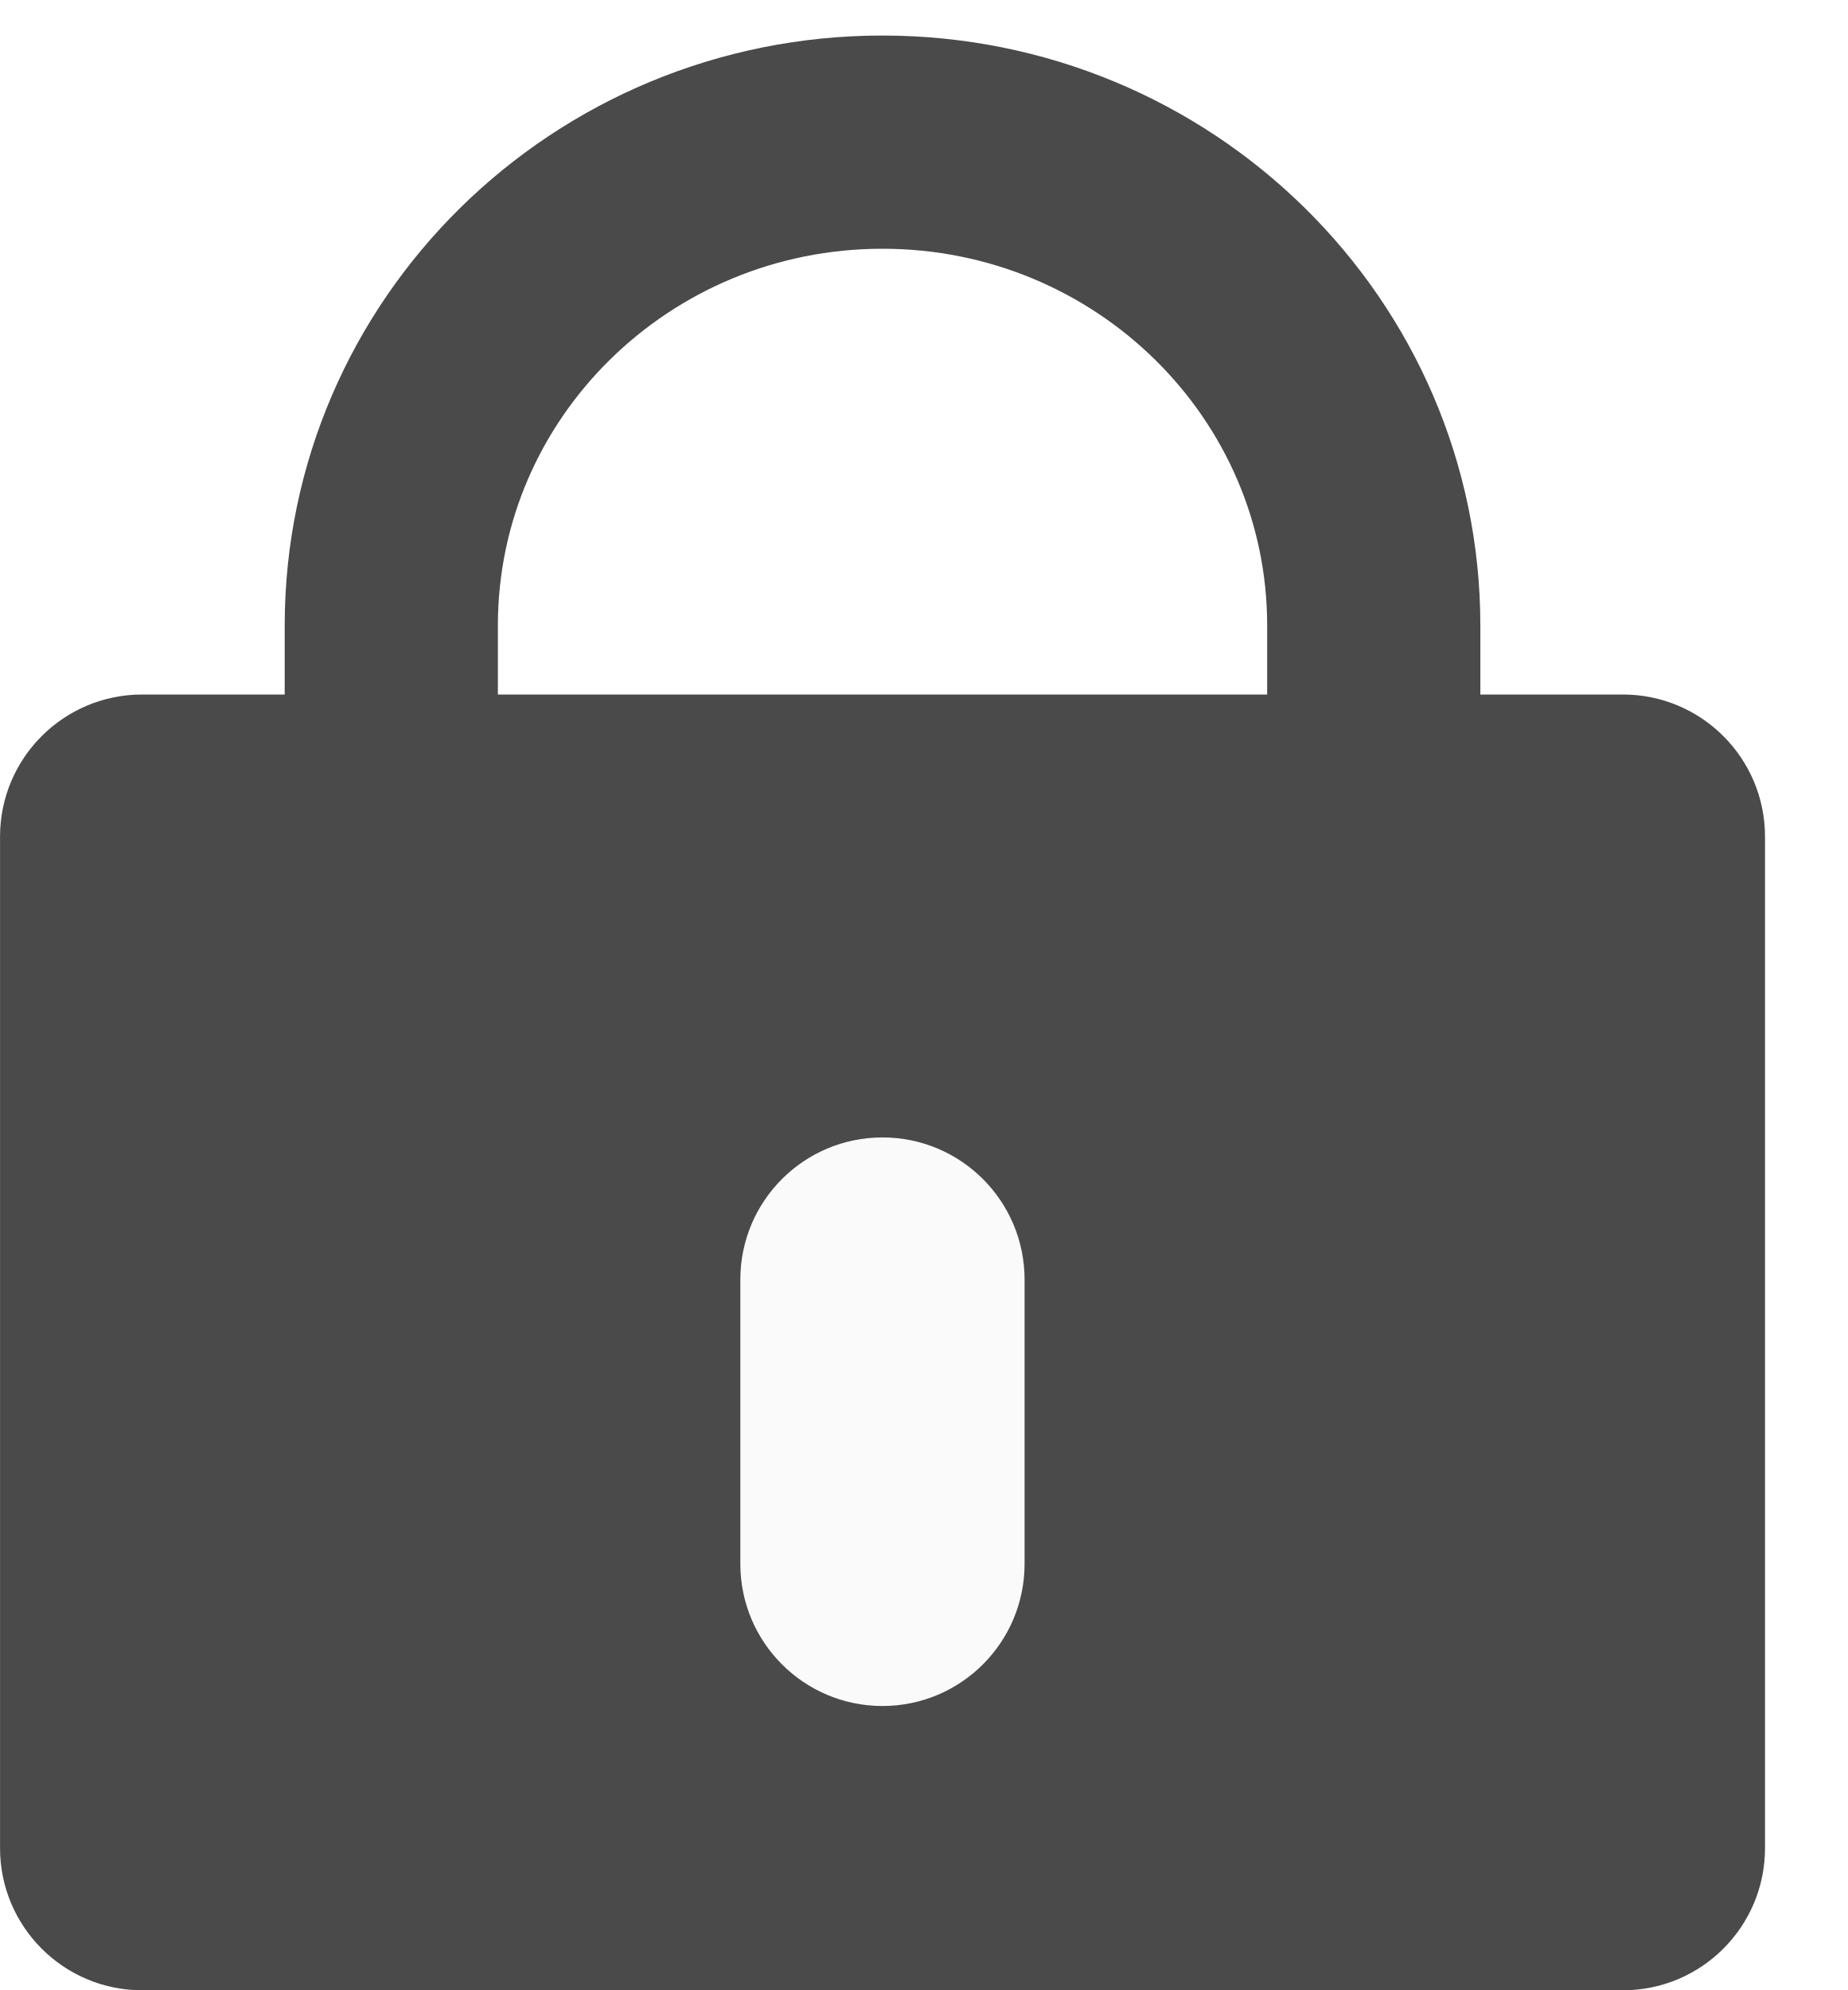
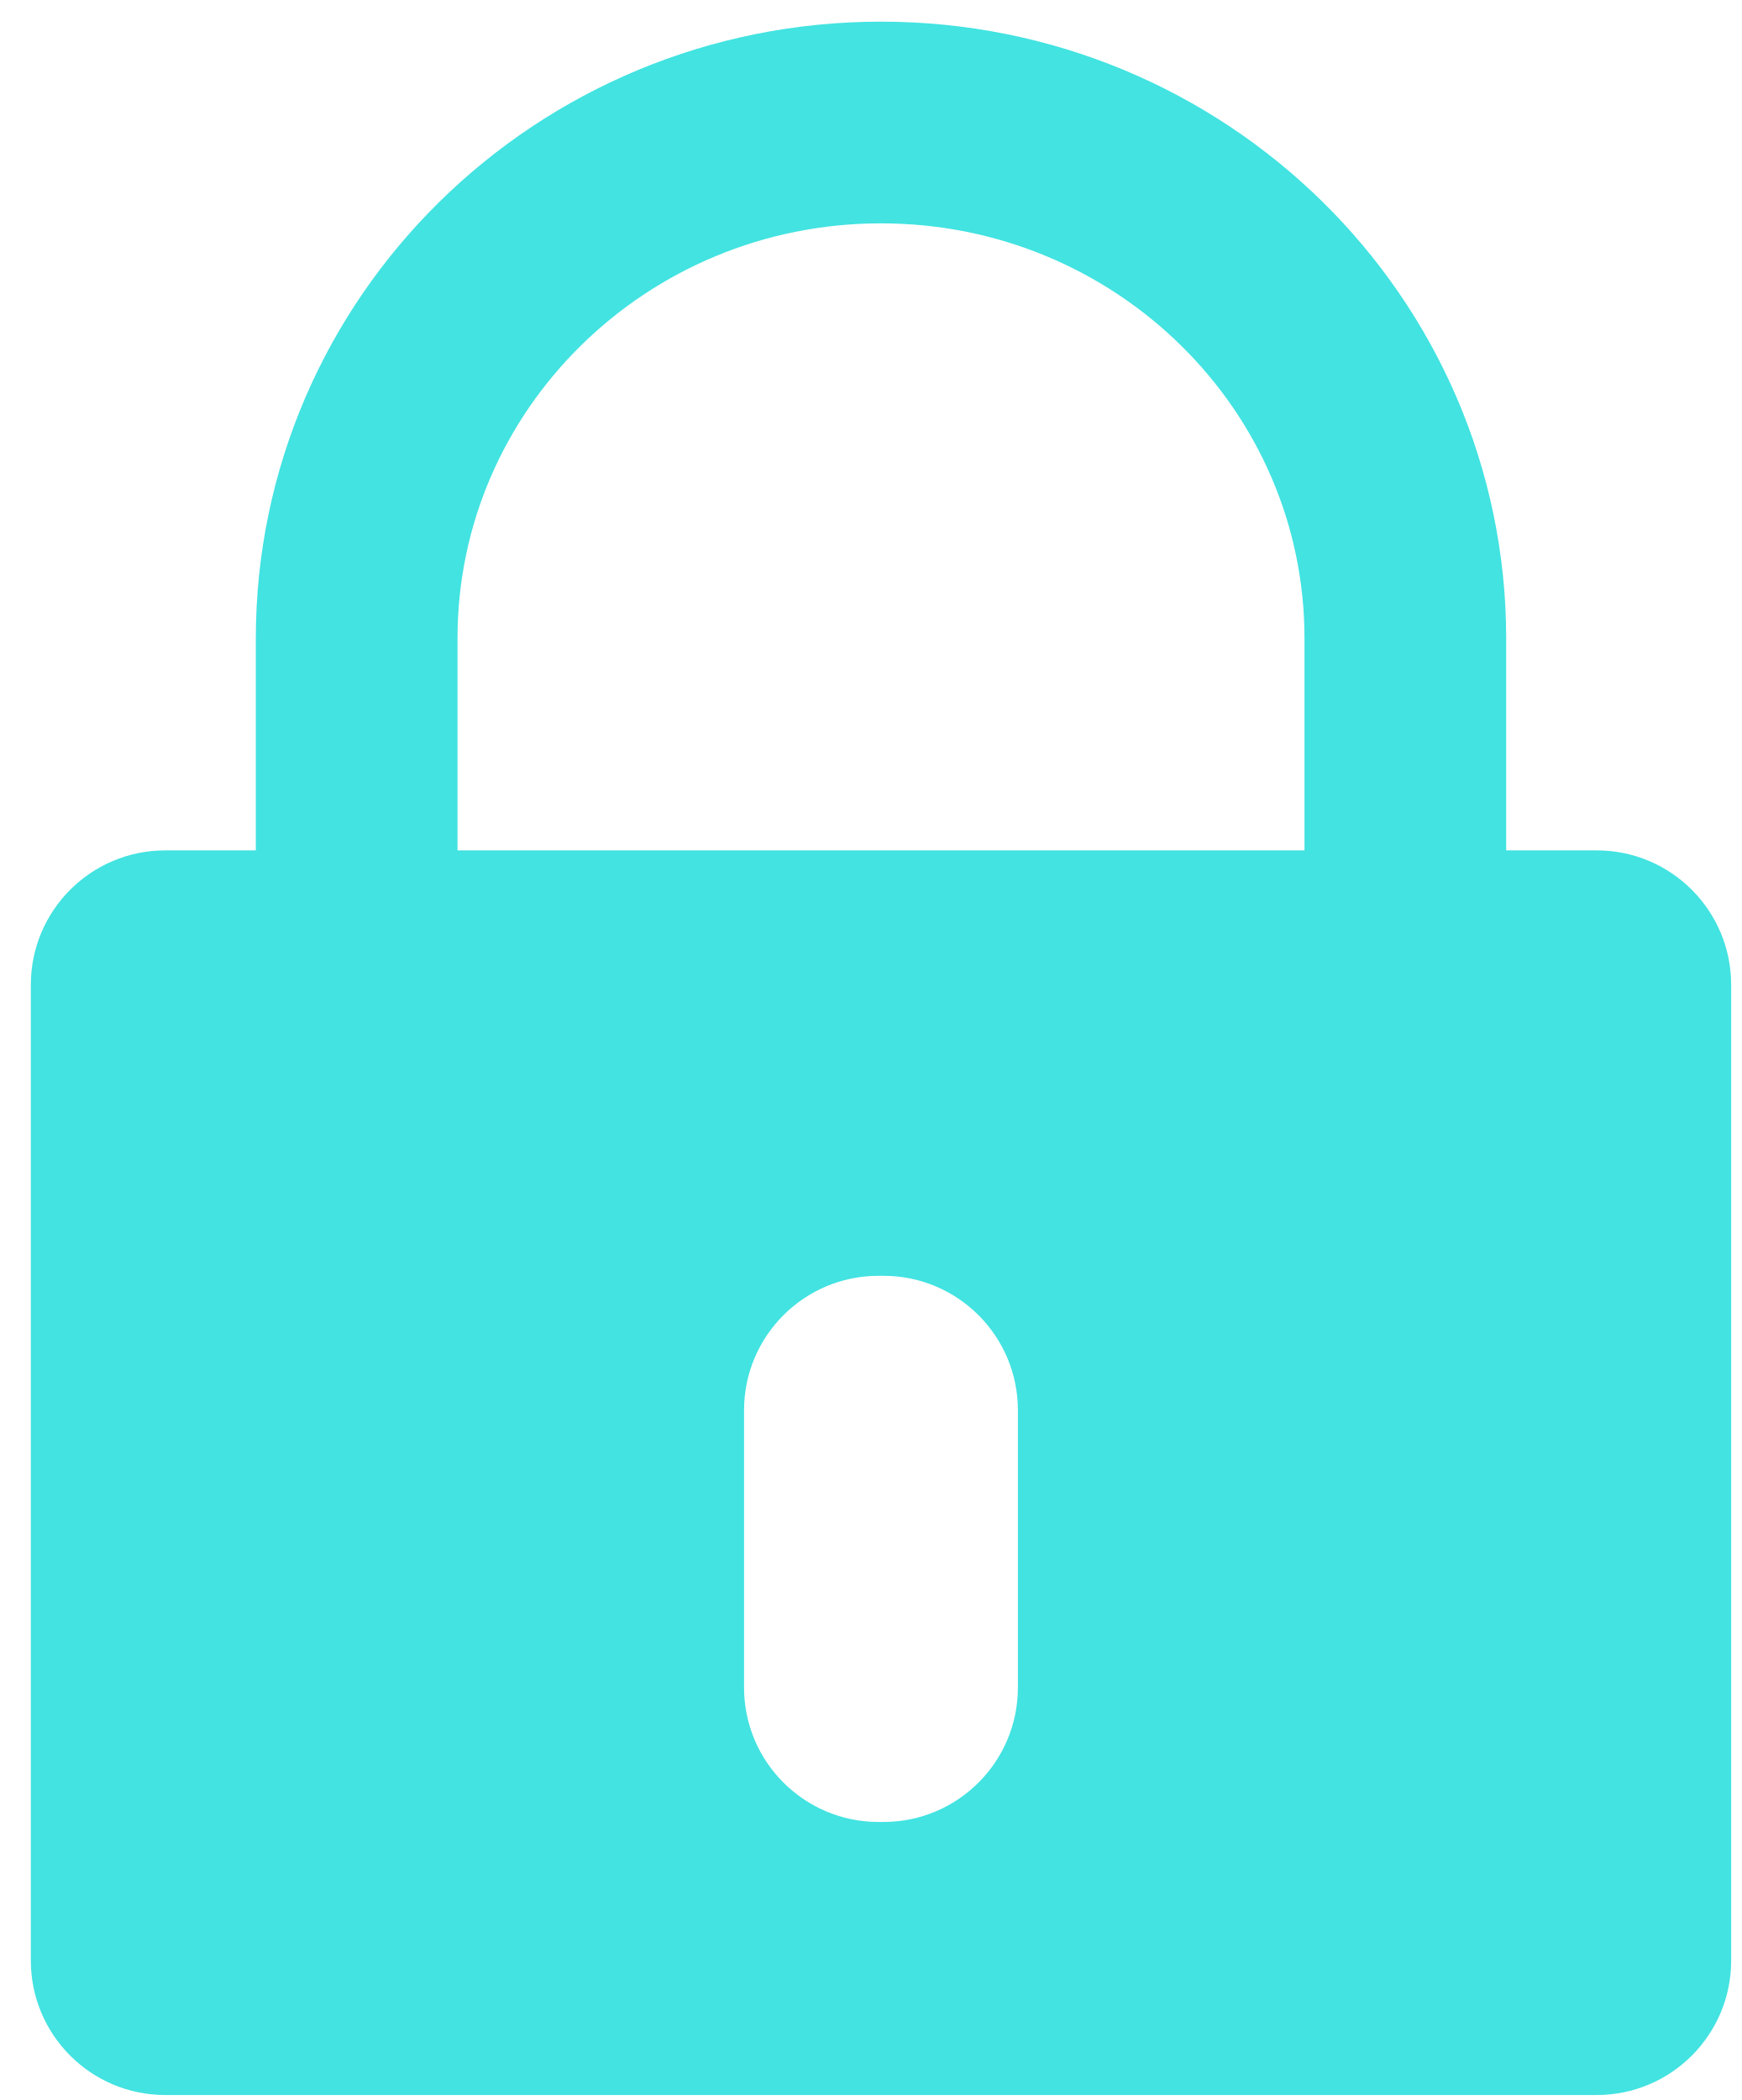
- <svg xmlns="http://www.w3.org/2000/svg" width="13px" height="14px" viewBox="0 0 13 14" version="1.1">
-   <g id="页面-1" stroke="none" stroke-width="1" fill="none" fill-rule="evenodd">
-     <g id="01" transform="translate(-793, -200)">
-       <g id="分组-9" transform="translate(19, 124.5)">
-         <g id="分组-3" transform="translate(752.0033, 58)">
-           <g id="分组-4" transform="translate(21.99697, 18.5)">
-             <rect id="矩形" fill="#4A4A4A" x="0" y="3.886" width="12.419" height="9.116" rx="1" />
-             <path d="M9.666,6.374 L9.666,3.401 C9.666,1.523 8.118,-7.10542736e-15 6.209,-7.10542736e-15 C4.3,-7.10542736e-15 2.753,1.523 2.753,3.401 L2.753,6.374" id="路径" stroke="#4A4A4A" stroke-width="1.5" />
-             <rect id="矩形" fill="#FAFAFA" x="5.209" y="7.002" width="2" height="4" rx="1" />
-           </g>
-         </g>
+ <svg xmlns="http://www.w3.org/2000/svg" width="34px" height="41px" viewBox="0 0 34 41" version="1.1">
+   <g id="dark_3" stroke="none" stroke-width="1" fill="none" fill-rule="evenodd">
+     <g id="01-copy" transform="translate(-1351, -721)">
+       <g id="分组-4" transform="translate(1350.81, 723.3917)">
+         <path d="M3.417,14.211 L31.367,14.211 C32.816,14.211 33.992,15.386 33.992,16.836 L33.992,35.886 C33.992,37.336 32.816,38.511 31.367,38.511 L3.417,38.511 C1.967,38.511 0.792,37.336 0.792,35.886 L0.792,16.836 C0.792,15.386 1.967,14.211 3.417,14.211 Z M17.343,22.517 C15.894,22.517 14.718,23.692 14.718,25.142 L14.718,30.555 C14.718,32.004 15.894,33.18 17.343,33.18 L17.44,33.18 C18.89,33.18 20.065,32.004 20.065,30.555 L20.065,25.142 C20.065,23.692 18.89,22.517 17.44,22.517 L17.343,22.517 Z" id="合并形状" fill="#42E3E1" />
+         <path d="M27.63,18.88 L27.63,10.074 C27.63,4.51 23.046,0 17.392,0 C11.737,0 7.154,4.51 7.154,10.074 L7.154,18.88" id="路径" stroke="#42E3E1" stroke-width="3.938" />
      </g>
    </g>
  </g>
</svg>
